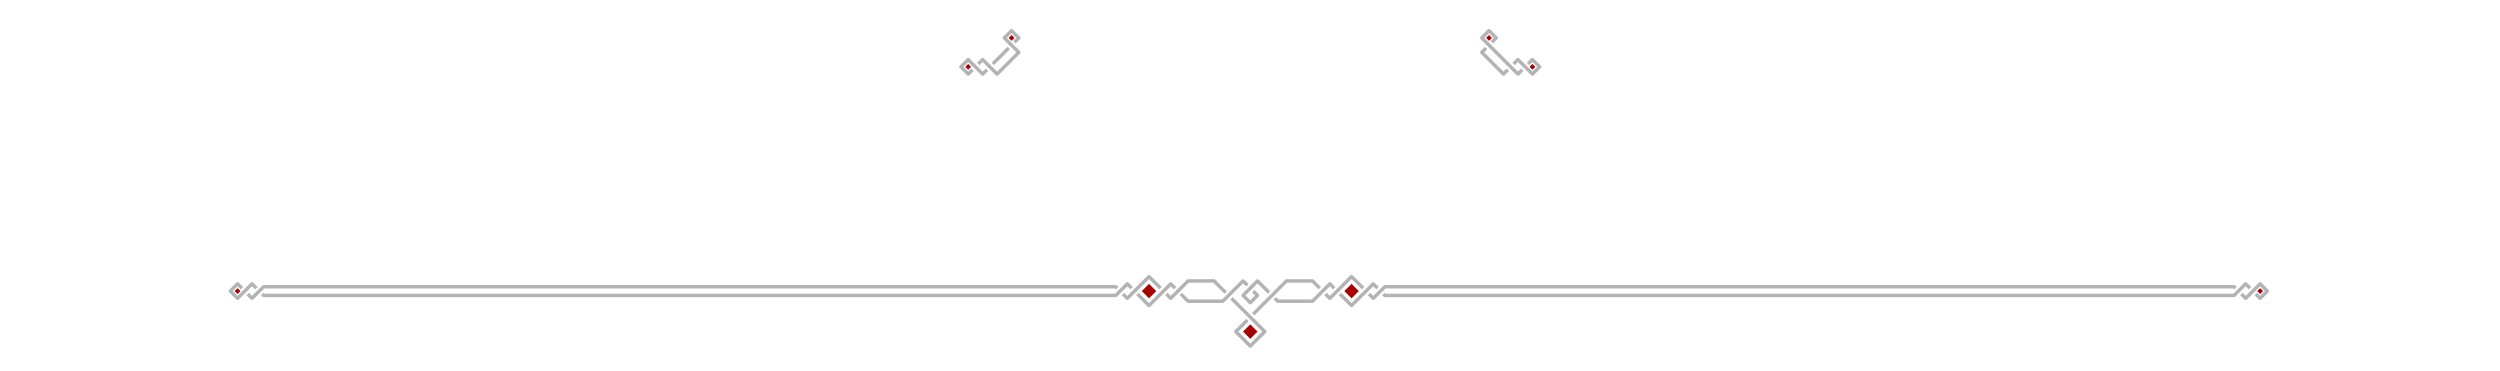
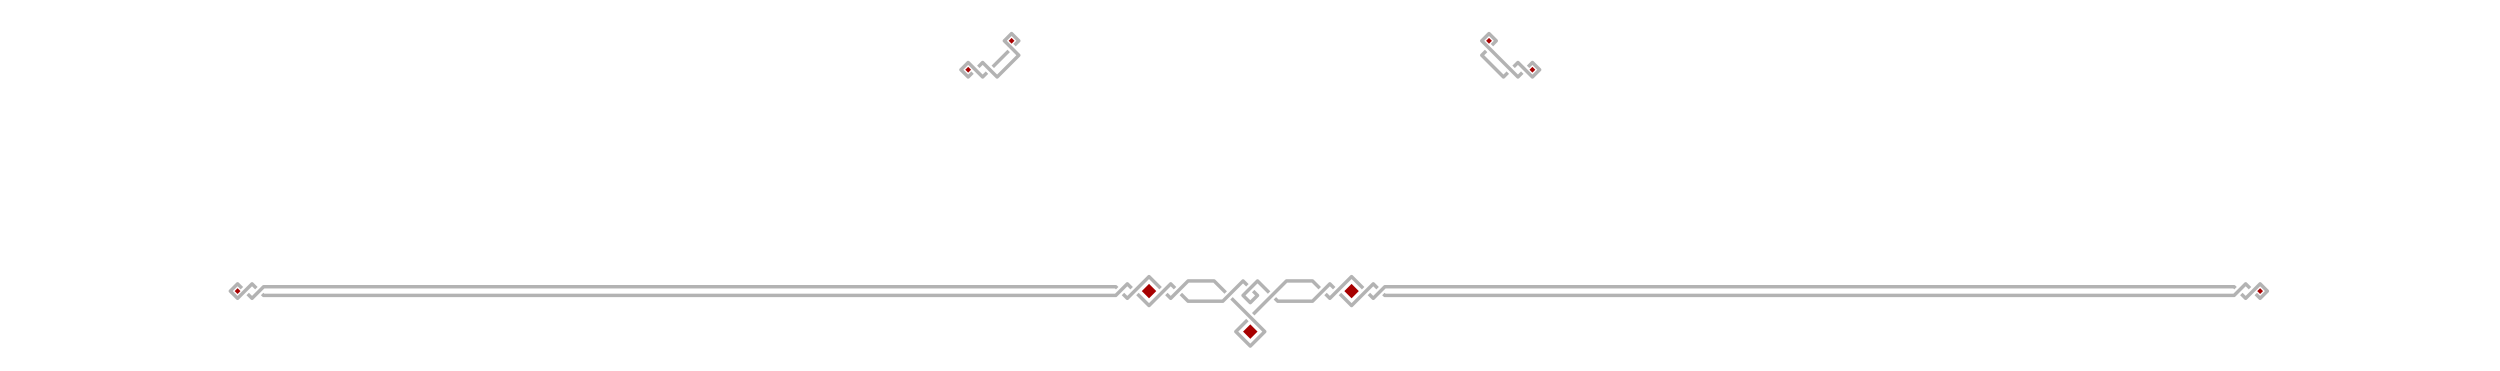
<svg xmlns="http://www.w3.org/2000/svg" width="216mm" height="32mm" viewBox="0 0 216 32" version="1.1" id="svg1" xml:space="preserve">
  <defs id="defs1" />
  <g id="layer1" transform="translate(-19.85001,-0.4750062)">
-     <path style="fill:#a70000;fill-opacity:1;stroke:none;stroke-width:0.3;stroke-linejoin:round;stroke-dasharray:none;stroke-opacity:1" d="m 107,3.75 0.25,-0.25 0.25,0.25 -0.25,0.25 z" id="path15-76-2-9-5" />
-     <path style="fill:#a70000;fill-opacity:1;stroke:none;stroke-width:0.3;stroke-linejoin:round;stroke-dasharray:none;stroke-opacity:1" d="m 148.25,3.75 0.25,-0.25 0.25,0.25 -0.25,0.25 z" id="path15-76-2-9-1" />
+     <path style="fill:#a70000;fill-opacity:1;stroke:none;stroke-width:0.3;stroke-linejoin:round;stroke-dasharray:none;stroke-opacity:1" d="m 107,4 0.25,-0.25 0.25,0.25 -0.25,0.25 z" id="path15-76-2-9-5" />
+     <path style="fill:#a70000;fill-opacity:1;stroke:none;stroke-width:0.3;stroke-linejoin:round;stroke-dasharray:none;stroke-opacity:1" d="m 148.25,4 0.25,-0.25 0.25,0.25 -0.25,0.25 z" id="path15-76-2-9-1" />
    <g id="g3" transform="translate(-2.3131543e-6,2.500002)">
      <path style="fill:#a70000;fill-opacity:1;stroke:none;stroke-width:0.3;stroke-linejoin:round;stroke-dasharray:none;stroke-opacity:0.297" d="m 195.025,22.65 0.25,-0.25 0.25,0.25 -0.25,0.25 z" id="path15" transform="translate(19.85001,0.4750062)" />
      <path style="fill:#a70000;fill-opacity:1;stroke:none;stroke-width:0.3;stroke-linejoin:round;stroke-dasharray:none;stroke-opacity:0.297" d="m 20.275,22.65 0.25,-0.25 0.25,0.25 -0.25,0.25 z" id="path15-76-2-9" transform="translate(19.85001,0.4750062)" />
      <path id="path16" style="fill:none;fill-opacity:1;stroke:#000000;stroke-width:0.3;stroke-linejoin:round;stroke-dasharray:none;stroke-opacity:0.297" d="m 101.525,22.4 -0.375,-0.375 -1.875,1.875 -1,-1 m -0.5,-0.5 -0.375,-0.375 -1,1 H 22.775 l -0.125,-0.125 m 79.375,-3e-6 0.625,0.625 h 3 l 1.75,-1.75 0.375,0.375 m 0.5,0.5 0.375,0.375 -0.625,0.625 -0.625,-0.625 1.25,-1.25 1,1 m 0.5,0.5 0.25,0.25 h 3 l 1.5,-1.5 0.375,0.375 m 0.5,0.5 1,1 1.875,-1.875 0.375,0.375 m 0.5,0.5 0.125,0.125 h 73.375 l 1,-1 0.375,0.375 m 0.5,0.5 0.375,0.375 0.625,-0.625 -0.625,-0.625 -1.25,1.25 -0.375,-0.375 m -0.5,-0.5 -0.125,-0.125 h -73.375 l -1,1 -0.375,-0.375 m -0.5,-0.5 -1,-1 -1.875,1.875 -0.375,-0.375 m -0.5,-0.5 -0.625,-0.625 h -2.25 l -2.875,2.875 m -0.5,0.5 -1,1 1.25,1.25 1.25,-1.25 -2.875,-2.875 m -0.5,-0.5 -1,-1 h -2.25 l -1.5,1.5 -0.375,-0.375 m -0.5,-0.5 -1,-1 -1.875,1.875 -0.375,-0.375 m -0.5,-0.5 -0.125,-0.125 H 22.775 l -1,1 -0.375,-0.375 m -0.5,-0.5 -0.375,-0.375 -0.625,0.625 0.625,0.625 1.25,-1.25 0.375,0.375" transform="translate(19.85001,0.4750062)" />
      <path style="fill:#a70000;fill-opacity:1;stroke:none;stroke-width:0.3;stroke-linejoin:round;stroke-dasharray:none;stroke-opacity:0.297" d="m 98.65,22.65 0.625,-0.625 0.625,0.625 -0.625,0.625 z" id="path15-76-2-6" transform="translate(19.85001,0.4750062)" />
      <path style="fill:#a70000;fill-opacity:1;stroke:none;stroke-width:0.3;stroke-linejoin:round;stroke-dasharray:none;stroke-opacity:0.297" d="m 116.15,22.65 0.625,-0.625 0.625,0.625 -0.625,0.625 z" id="path15-76-2-1" transform="translate(19.85001,0.4750062)" />
      <path style="fill:#a70000;fill-opacity:1;stroke:none;stroke-width:0.3;stroke-linejoin:round;stroke-dasharray:none;stroke-opacity:0.297" d="m 107.4,26.15 0.625,-0.625 0.625,0.625 -0.625,0.625 z" id="path15-76-2-1-8" transform="translate(19.85001,0.4750062)" />
    </g>
  </g>
  <g id="layer2">
-     <path style="fill:none;fill-opacity:0.154;stroke:#000000;stroke-width:0.3;stroke-linejoin:round;stroke-opacity:0.297" d="m 130.775,5.525 0.375,-0.375 1.25,1.25 0.625,-0.625 -0.625,-0.625 -0.375,0.375 m -0.5,0.5 -0.375,0.375 -3.125,-3.125 0.625,-0.625 0.625,0.625 -0.375,0.375 m -0.5,0.5 -0.375,0.375 1.875,1.875 0.375,-0.375" id="path1" />
-     <path style="fill:none;fill-opacity:0.154;stroke:#000000;stroke-width:0.3;stroke-linejoin:round;stroke-opacity:0.297" d="m 84.025,6.025 -0.375,0.375 -0.625,-0.625 0.625,-0.625 1.25,1.25 0.375,-0.375 m 0.5,-0.5 1.375,-1.375 m 0.5,-0.5 0.375,-0.375 -0.625,-0.625 -0.625,0.625 1.25,1.25 -1.875,1.875 -1.25,-1.25 -0.375,0.375" id="path1-1" />
-     <path style="fill:#a70000;fill-opacity:1;stroke:none;stroke-width:0.3;stroke-linejoin:round;stroke-dasharray:none;stroke-opacity:1" d="m 83.4,5.775 0.25,-0.25 0.25,0.25 -0.25,0.25 z" id="path15-76-2-9-2" />
-     <path style="fill:#a70000;fill-opacity:1;stroke:none;stroke-width:0.3;stroke-linejoin:round;stroke-dasharray:none;stroke-opacity:1" d="m 132.15,5.775 0.25,-0.25 0.25,0.25 -0.25,0.25 z" id="path15-76-2-9-8" />
+     <path style="fill:none;fill-opacity:0.154;stroke:#000000;stroke-width:0.3;stroke-linejoin:round;stroke-opacity:0.297" d="m 130.775,5.775 0.375,-0.375 1.25,1.25 0.625,-0.625 -0.625,-0.625 -0.375,0.375 m -0.5,0.5 -0.375,0.375 -3.125,-3.125 0.625,-0.625 0.625,0.625 -0.375,0.375 m -0.5,0.5 -0.375,0.375 1.875,1.875 0.375,-0.375" id="path1" />
+     <path style="fill:none;fill-opacity:0.154;stroke:#000000;stroke-width:0.3;stroke-linejoin:round;stroke-opacity:0.297" d="m 84.025,6.275 -0.375,0.375 -0.625,-0.625 0.625,-0.625 1.25,1.25 0.375,-0.375 m 0.5,-0.5 1.375,-1.375 m 0.5,-0.5 0.375,-0.375 -0.625,-0.625 -0.625,0.625 1.25,1.25 -1.875,1.875 -1.25,-1.25 -0.375,0.375" id="path1-1" />
+     <path style="fill:#a70000;fill-opacity:1;stroke:none;stroke-width:0.3;stroke-linejoin:round;stroke-dasharray:none;stroke-opacity:1" d="m 83.4,6.025 0.25,-0.25 0.25,0.25 -0.25,0.25 z" id="path15-76-2-9-2" />
+     <path style="fill:#a70000;fill-opacity:1;stroke:none;stroke-width:0.3;stroke-linejoin:round;stroke-dasharray:none;stroke-opacity:1" d="m 132.15,6.025 0.25,-0.25 0.25,0.25 -0.25,0.25 z" id="path15-76-2-9-8" />
  </g>
</svg>
